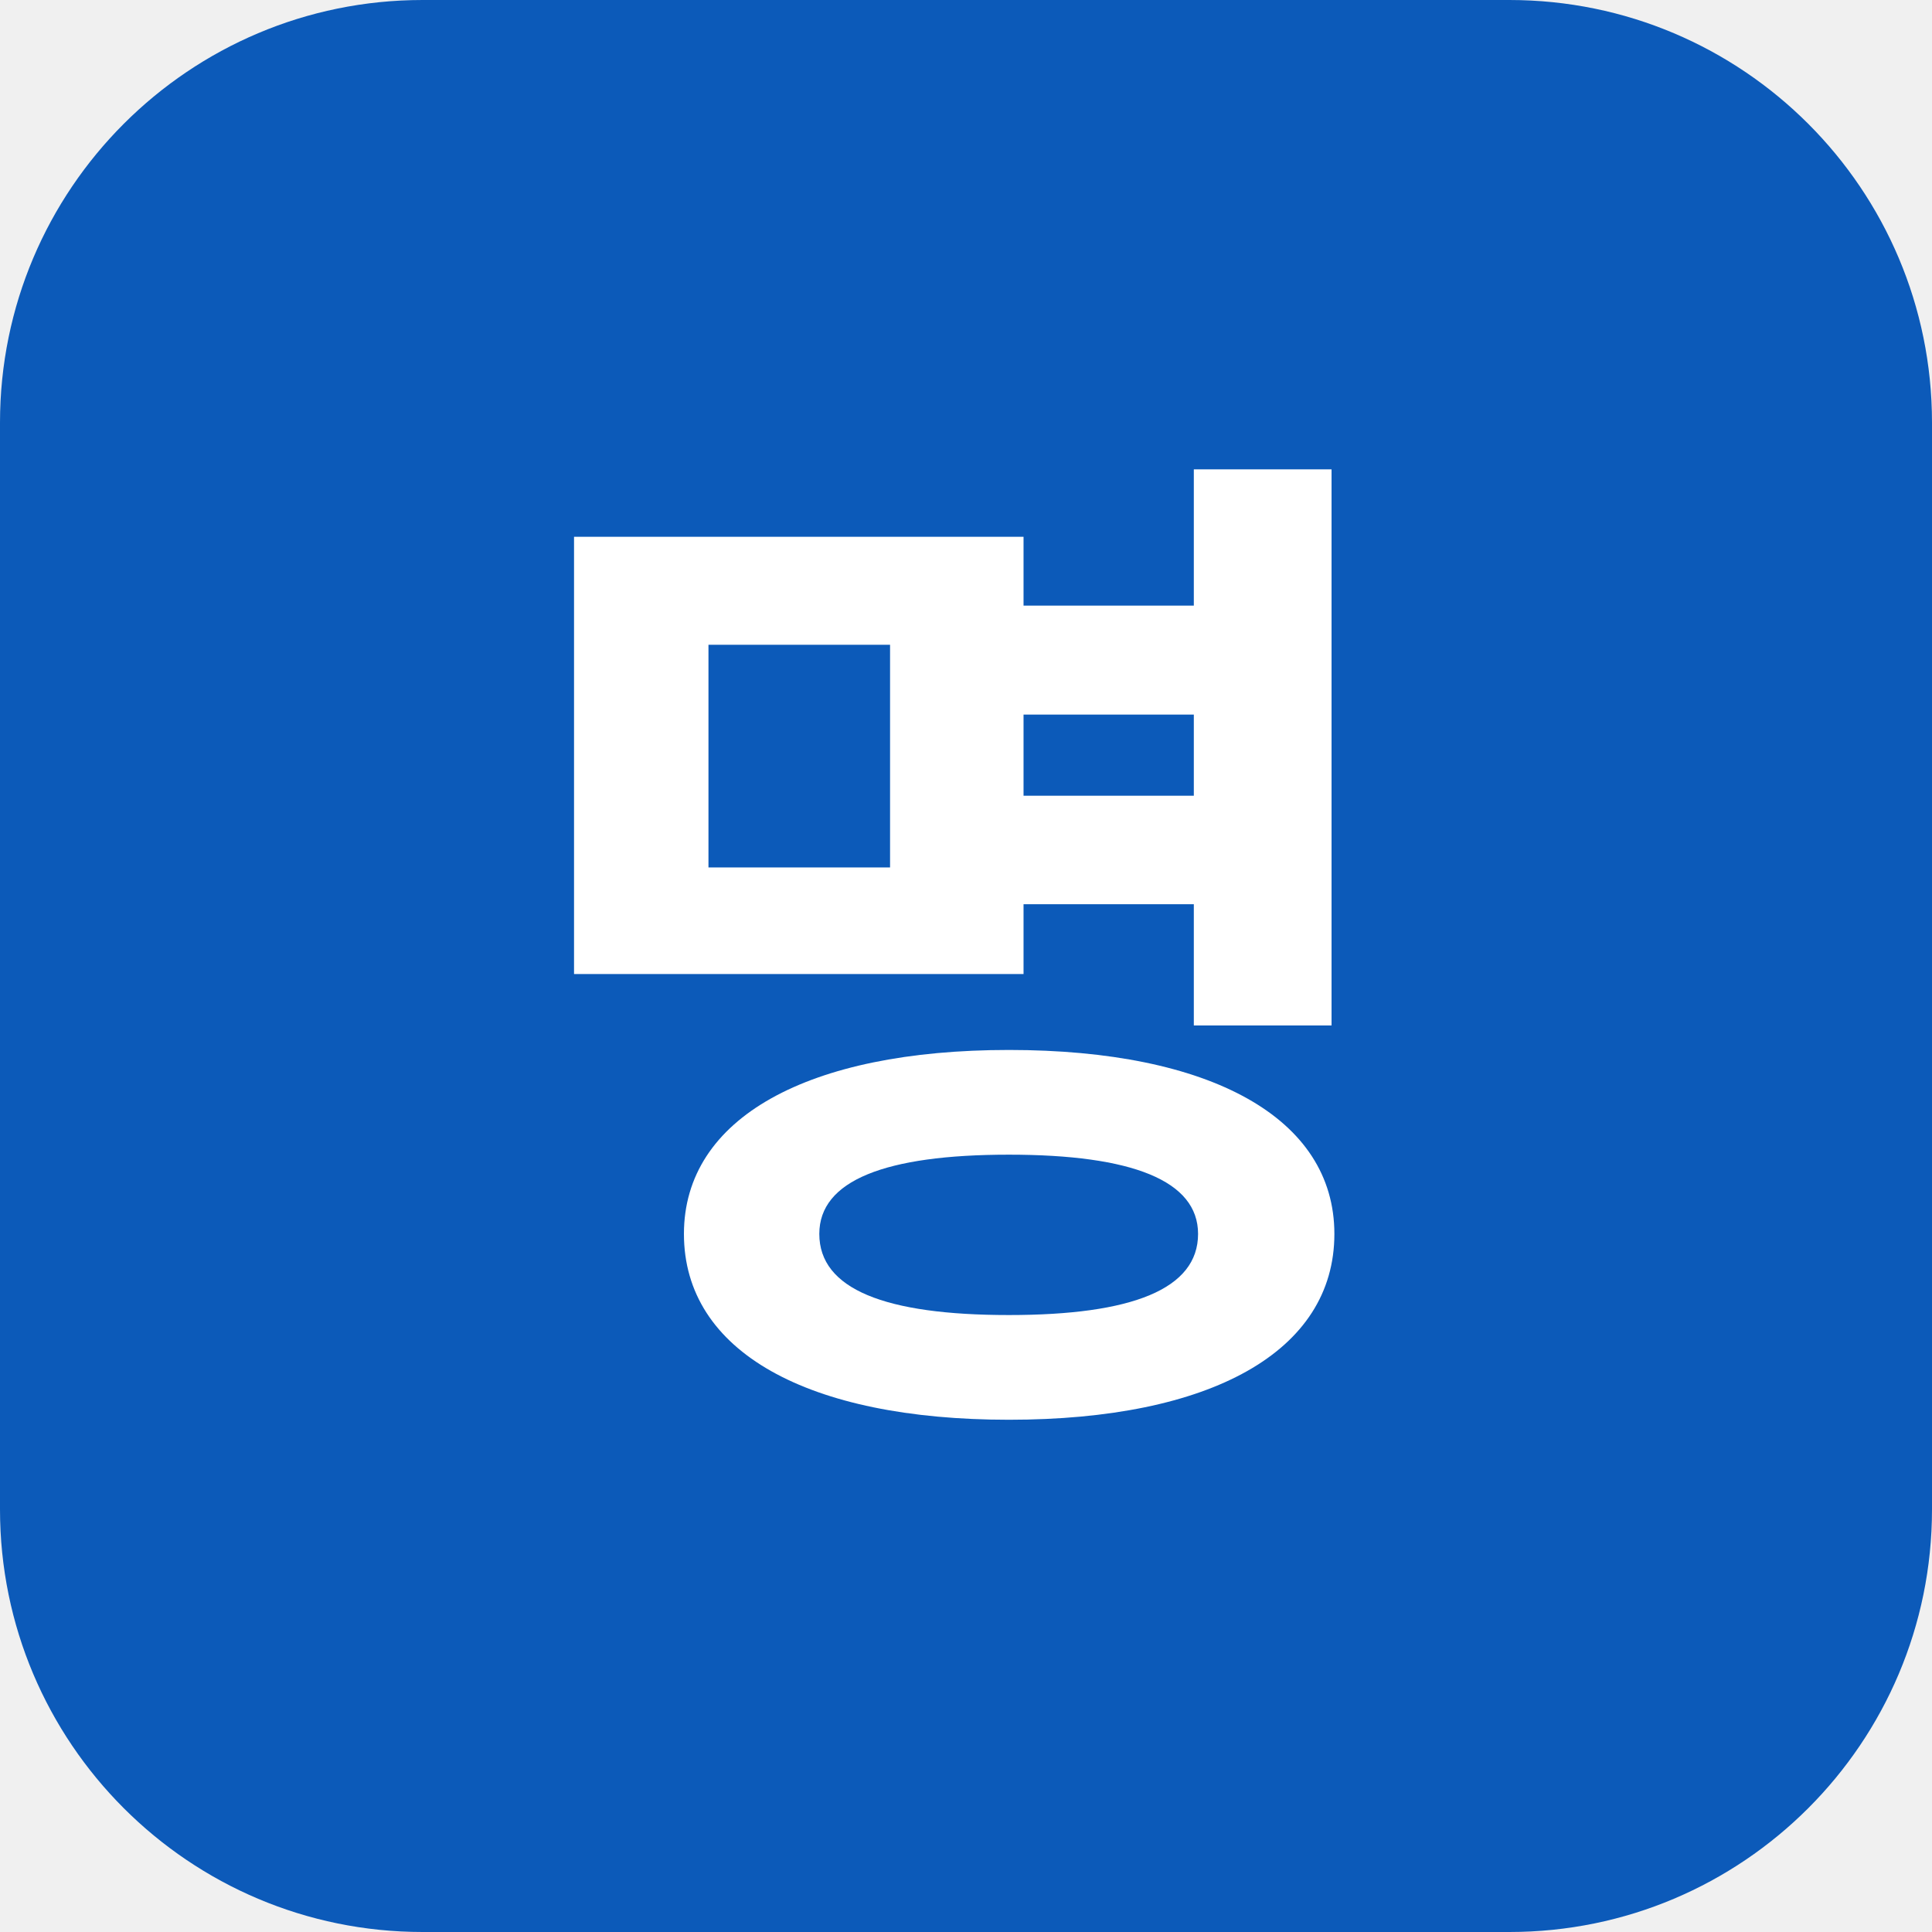
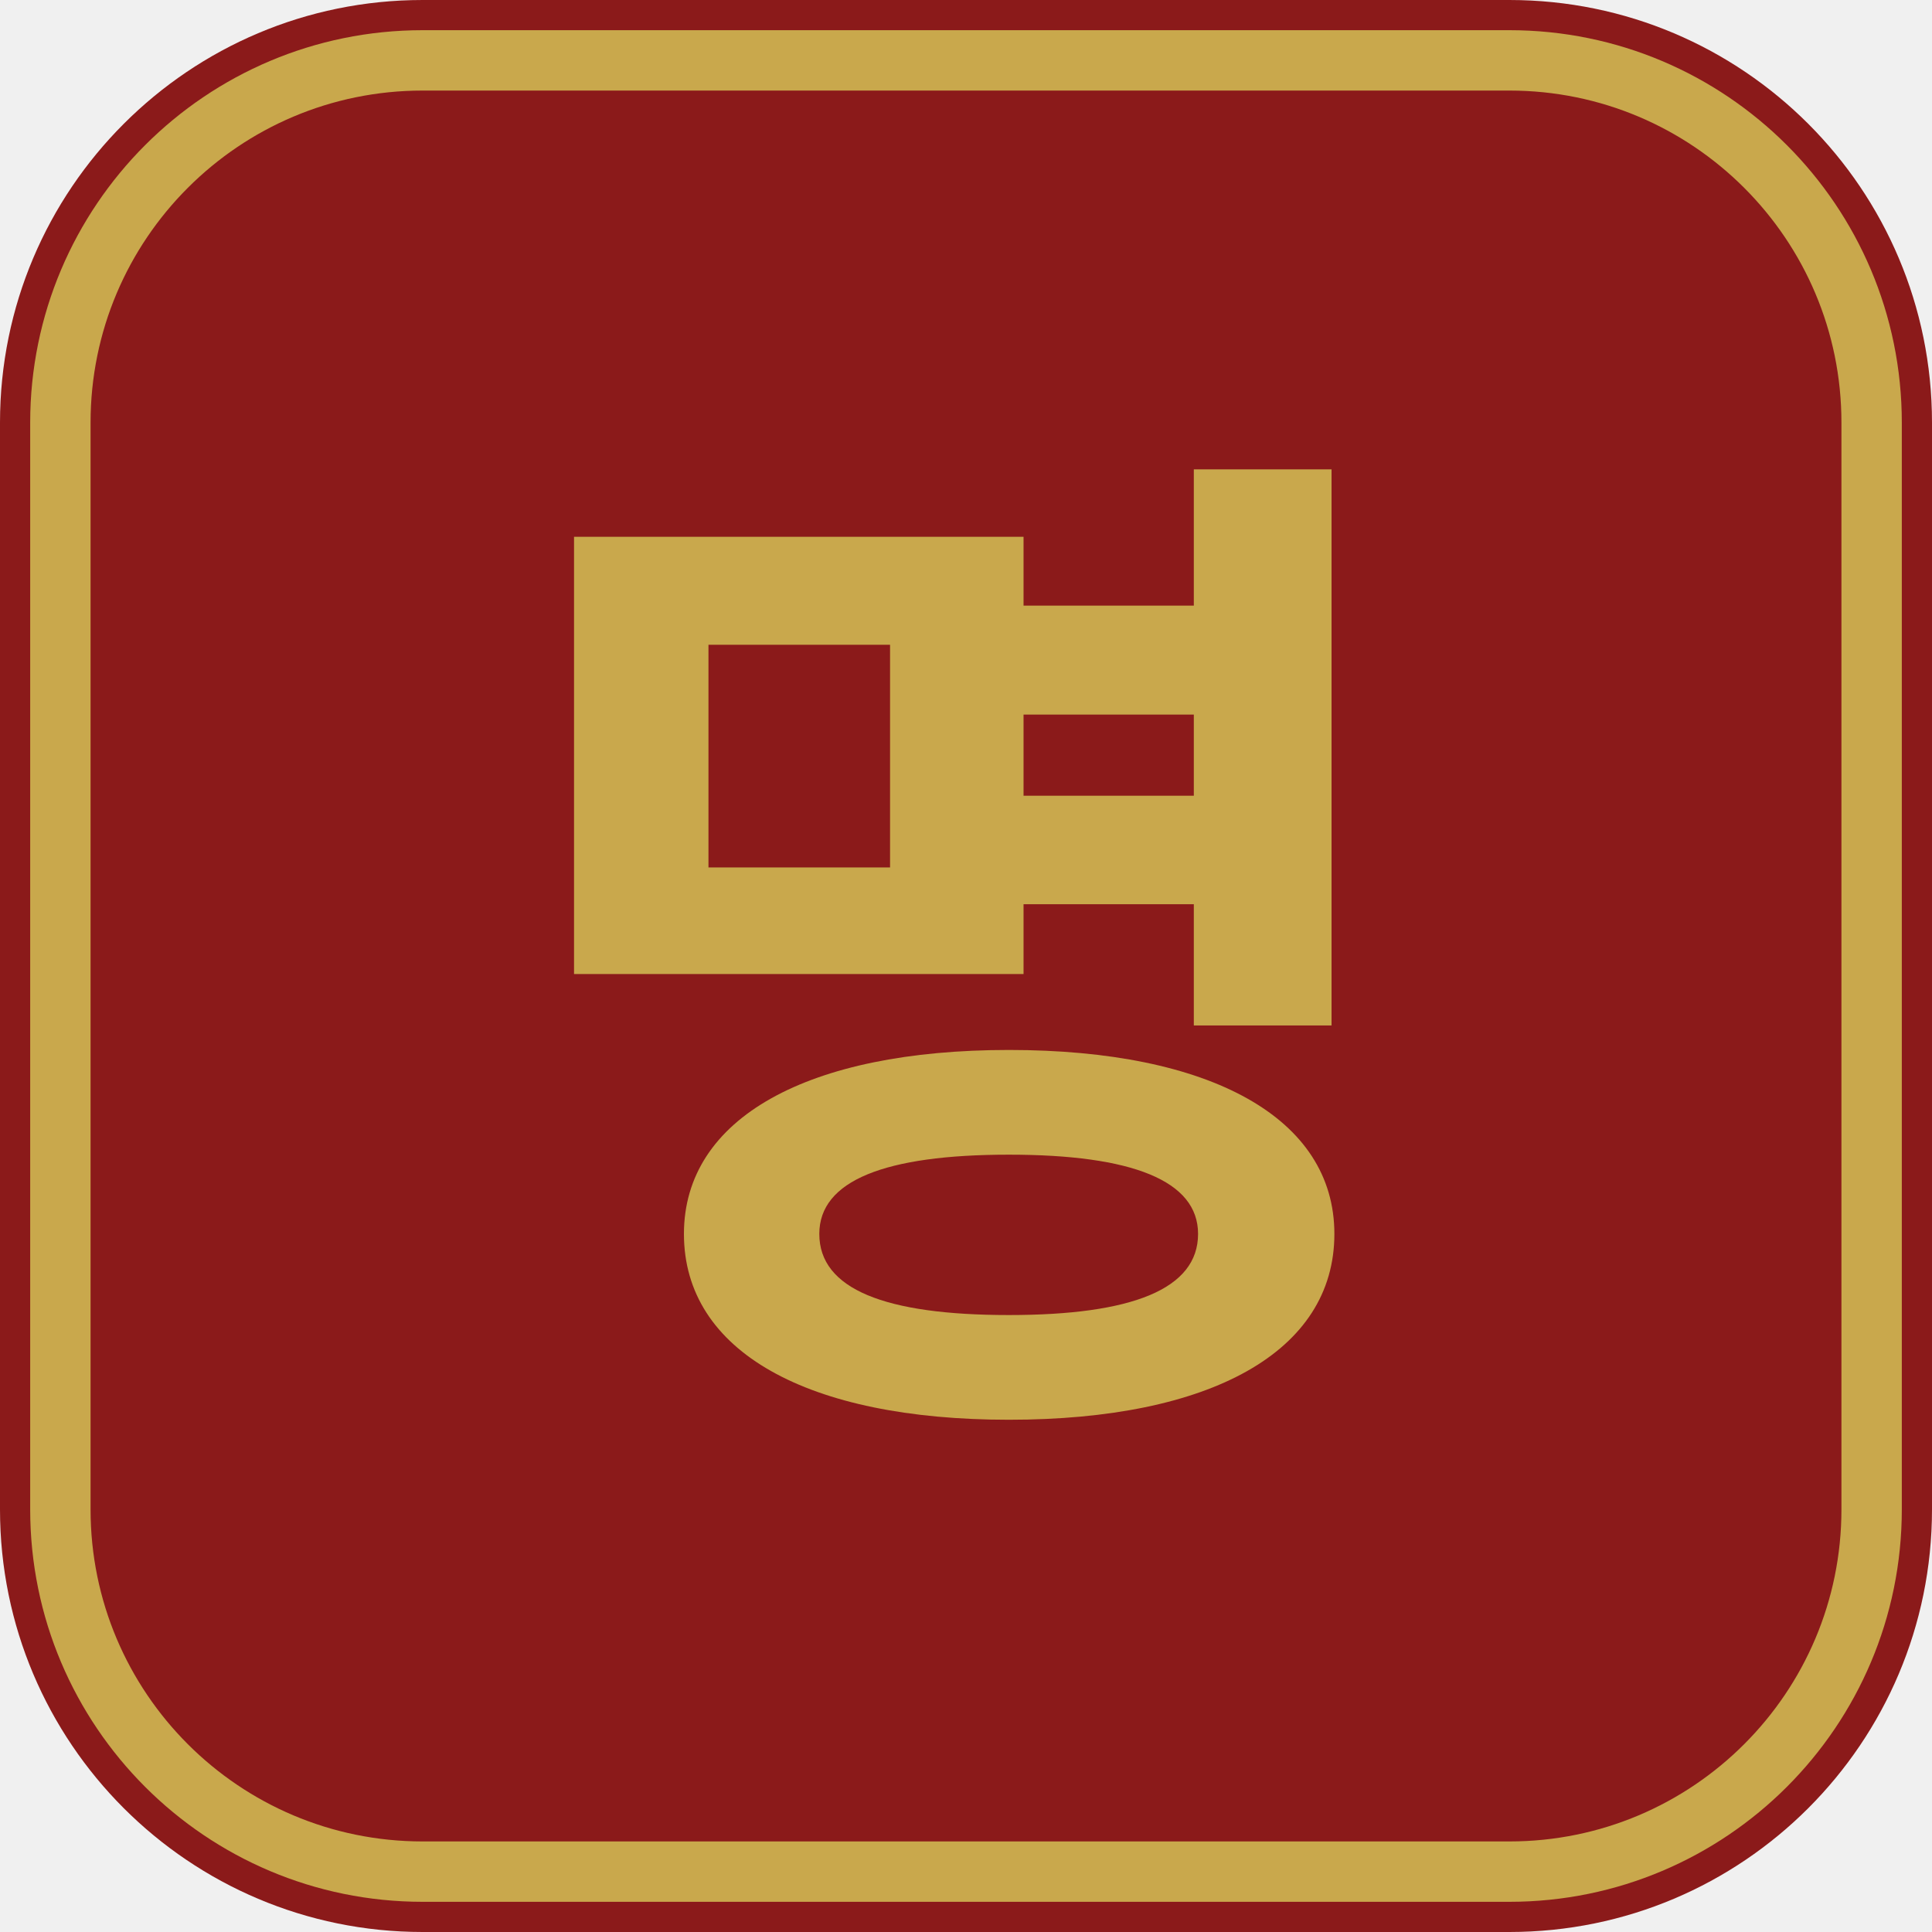
<svg xmlns="http://www.w3.org/2000/svg" viewBox="0 0 64 64">
-   <rect width="64" height="64" rx="14" fill="#0c5ab9" />
-   <text x="32" y="44" font-family="'Noto Sans KR',sans-serif" font-size="34" font-weight="900" text-anchor="middle" fill="#ffffff">명</text>
+   <rect width="64" height="64" rx="14" fill="#8B1A1A" />
+   <rect x="2" y="2" width="60" height="60" rx="12" fill="none" stroke="#C9A84C" stroke-width="2" />
+   <text x="32" y="44" font-family="'Noto Sans KR',sans-serif" font-size="34" font-weight="900" text-anchor="middle" fill="#C9A84C">명</text>
</svg>
